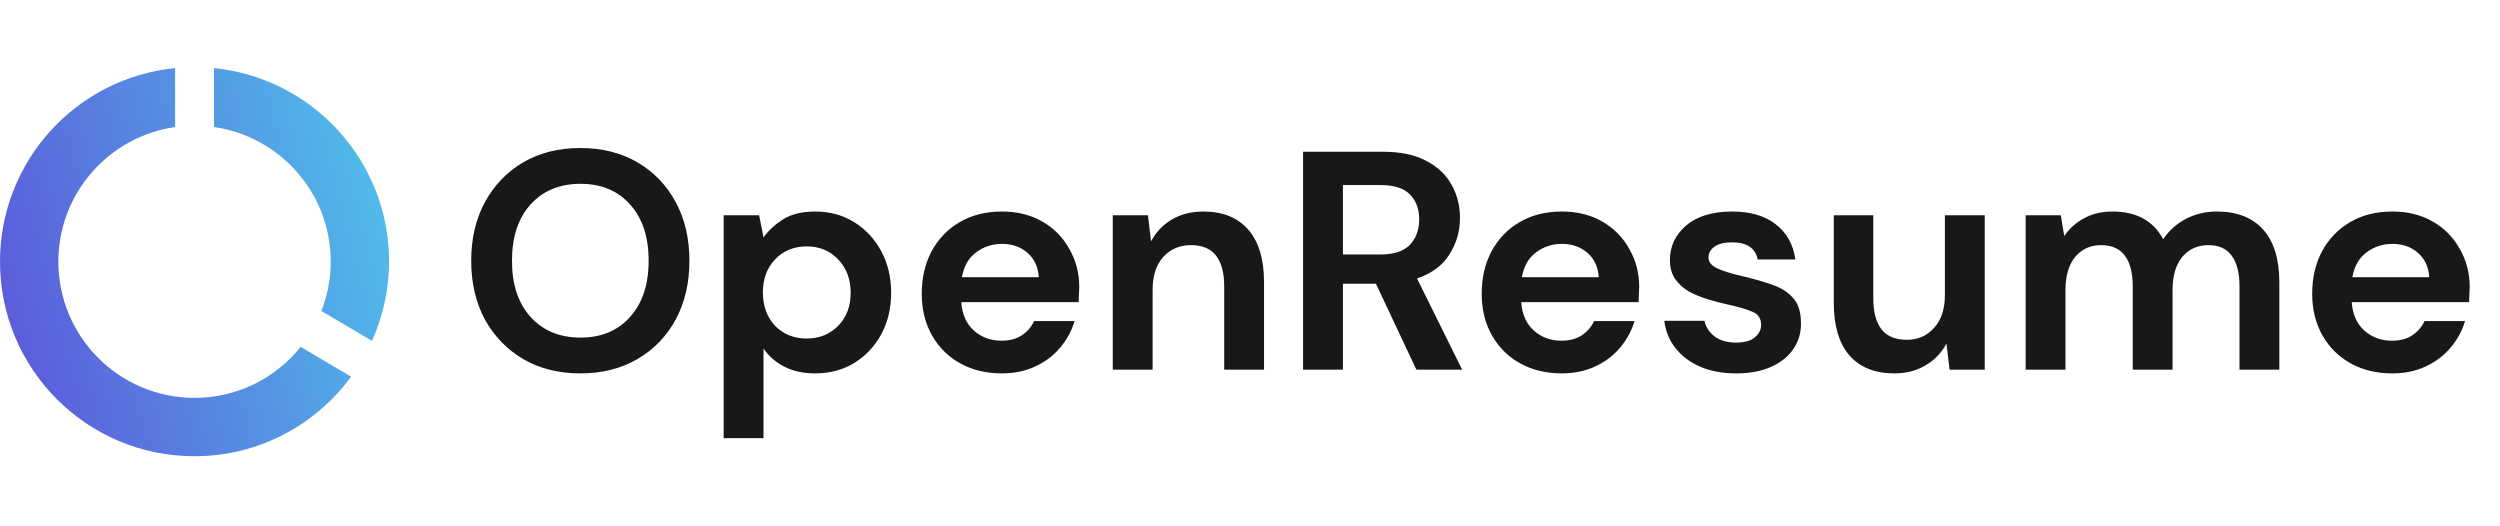
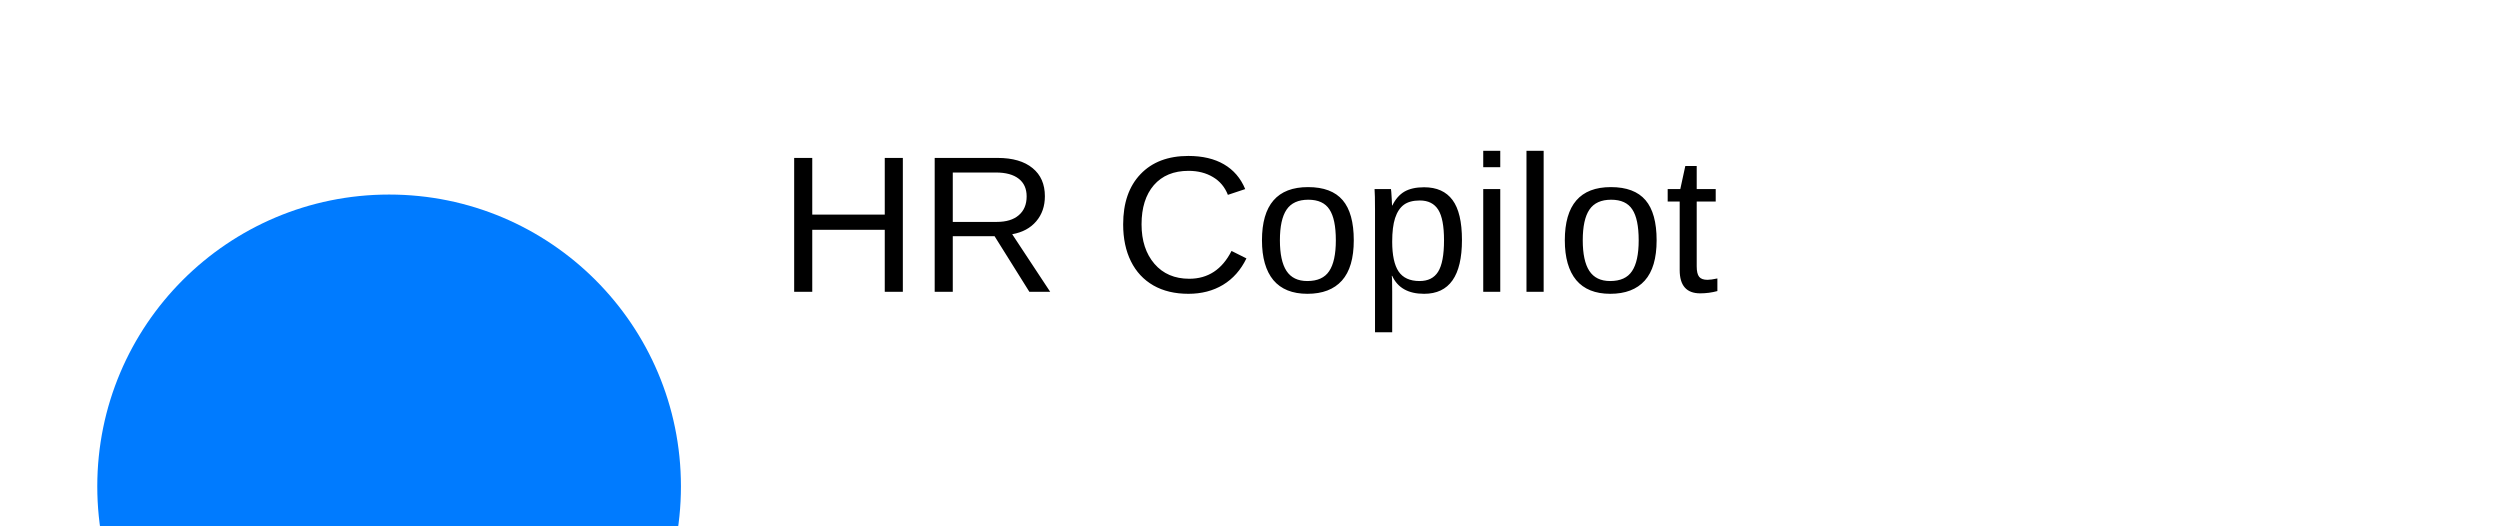
<svg xmlns="http://www.w3.org/2000/svg" width="257" height="54" viewBox="0 0 257 54" fill="none">
-   <path d="M59.672 38.384C57.432 38.384 55.469 37.893 53.784 36.912C52.12 35.931 50.808 34.576 49.848 32.848C48.909 31.099 48.44 29.083 48.44 26.8C48.44 24.517 48.909 22.512 49.848 20.784C50.808 19.035 52.12 17.669 53.784 16.688C55.469 15.707 57.432 15.216 59.672 15.216C61.891 15.216 63.843 15.707 65.528 16.688C67.213 17.669 68.525 19.035 69.464 20.784C70.403 22.512 70.872 24.517 70.872 26.8C70.872 29.083 70.403 31.099 69.464 32.848C68.525 34.576 67.213 35.931 65.528 36.912C63.843 37.893 61.891 38.384 59.672 38.384ZM59.672 34.704C61.805 34.704 63.501 34 64.76 32.592C66.04 31.184 66.68 29.253 66.68 26.8C66.68 24.347 66.04 22.416 64.76 21.008C63.501 19.6 61.805 18.896 59.672 18.896C57.539 18.896 55.832 19.6 54.552 21.008C53.272 22.416 52.632 24.347 52.632 26.8C52.632 29.253 53.272 31.184 54.552 32.592C55.832 34 57.539 34.704 59.672 34.704ZM74.392 45.04V22.128H78.04L78.489 24.4C79.001 23.696 79.672 23.077 80.504 22.544C81.358 22.011 82.457 21.744 83.8 21.744C85.294 21.744 86.627 22.107 87.8 22.832C88.974 23.557 89.902 24.549 90.585 25.808C91.267 27.067 91.609 28.496 91.609 30.096C91.609 31.696 91.267 33.125 90.585 34.384C89.902 35.621 88.974 36.603 87.8 37.328C86.627 38.032 85.294 38.384 83.8 38.384C82.606 38.384 81.561 38.16 80.665 37.712C79.769 37.264 79.043 36.635 78.489 35.824V45.04H74.392ZM82.936 34.8C84.238 34.8 85.315 34.363 86.168 33.488C87.022 32.613 87.448 31.483 87.448 30.096C87.448 28.709 87.022 27.568 86.168 26.672C85.315 25.776 84.238 25.328 82.936 25.328C81.614 25.328 80.526 25.776 79.672 26.672C78.841 27.547 78.424 28.677 78.424 30.064C78.424 31.451 78.841 32.592 79.672 33.488C80.526 34.363 81.614 34.8 82.936 34.8ZM102.98 38.384C101.38 38.384 99.961 38.043 98.724 37.36C97.486 36.677 96.516 35.717 95.811 34.48C95.108 33.243 94.755 31.813 94.755 30.192C94.755 28.549 95.097 27.088 95.779 25.808C96.484 24.528 97.444 23.536 98.659 22.832C99.897 22.107 101.348 21.744 103.012 21.744C104.569 21.744 105.945 22.085 107.14 22.768C108.334 23.451 109.262 24.389 109.924 25.584C110.606 26.757 110.948 28.069 110.948 29.52C110.948 29.755 110.937 30 110.916 30.256C110.916 30.512 110.905 30.779 110.884 31.056H98.82C98.905 32.293 99.332 33.264 100.1 33.968C100.889 34.672 101.838 35.024 102.948 35.024C103.78 35.024 104.473 34.843 105.028 34.48C105.604 34.096 106.03 33.605 106.308 33.008H110.468C110.169 34.011 109.668 34.928 108.964 35.76C108.281 36.571 107.428 37.211 106.404 37.68C105.401 38.149 104.26 38.384 102.98 38.384ZM103.012 25.072C102.009 25.072 101.124 25.36 100.356 25.936C99.588 26.491 99.097 27.344 98.883 28.496H106.788C106.724 27.451 106.34 26.619 105.636 26C104.932 25.381 104.057 25.072 103.012 25.072ZM114.393 38V22.128H118.009L118.329 24.816C118.819 23.877 119.523 23.131 120.441 22.576C121.379 22.021 122.478 21.744 123.737 21.744C125.699 21.744 127.225 22.363 128.312 23.6C129.4 24.837 129.944 26.651 129.944 29.04V38H125.849V29.424C125.849 28.059 125.571 27.013 125.017 26.288C124.462 25.563 123.598 25.2 122.425 25.2C121.273 25.2 120.323 25.605 119.577 26.416C118.851 27.227 118.489 28.357 118.489 29.808V38H114.393ZM133.957 38V15.6H142.181C143.973 15.6 145.445 15.909 146.597 16.528C147.771 17.125 148.645 17.947 149.221 18.992C149.797 20.016 150.085 21.157 150.085 22.416C150.085 23.781 149.723 25.029 148.997 26.16C148.293 27.291 147.184 28.112 145.669 28.624L150.309 38H145.605L141.445 29.168H138.053V38H133.957ZM138.053 26.16H141.925C143.291 26.16 144.293 25.829 144.933 25.168C145.573 24.507 145.893 23.632 145.893 22.544C145.893 21.477 145.573 20.624 144.933 19.984C144.315 19.344 143.301 19.024 141.893 19.024H138.053V26.16ZM160.542 38.384C158.942 38.384 157.523 38.043 156.286 37.36C155.049 36.677 154.078 35.717 153.374 34.48C152.67 33.243 152.318 31.813 152.318 30.192C152.318 28.549 152.659 27.088 153.342 25.808C154.046 24.528 155.006 23.536 156.222 22.832C157.459 22.107 158.91 21.744 160.574 21.744C162.131 21.744 163.507 22.085 164.702 22.768C165.897 23.451 166.825 24.389 167.486 25.584C168.169 26.757 168.51 28.069 168.51 29.52C168.51 29.755 168.499 30 168.478 30.256C168.478 30.512 168.467 30.779 168.446 31.056H156.382C156.467 32.293 156.894 33.264 157.662 33.968C158.451 34.672 159.401 35.024 160.51 35.024C161.342 35.024 162.035 34.843 162.59 34.48C163.166 34.096 163.593 33.605 163.87 33.008H168.03C167.731 34.011 167.23 34.928 166.526 35.76C165.843 36.571 164.99 37.211 163.966 37.68C162.963 38.149 161.822 38.384 160.542 38.384ZM160.574 25.072C159.571 25.072 158.686 25.36 157.918 25.936C157.15 26.491 156.659 27.344 156.446 28.496H164.35C164.286 27.451 163.902 26.619 163.198 26C162.494 25.381 161.619 25.072 160.574 25.072ZM178.515 38.384C177.107 38.384 175.87 38.16 174.803 37.712C173.736 37.243 172.883 36.603 172.243 35.792C171.603 34.981 171.219 34.043 171.091 32.976H175.219C175.347 33.595 175.688 34.128 176.243 34.576C176.819 35.003 177.555 35.216 178.451 35.216C179.347 35.216 179.998 35.035 180.403 34.672C180.83 34.309 181.043 33.893 181.043 33.424C181.043 32.741 180.744 32.283 180.147 32.048C179.55 31.792 178.718 31.547 177.651 31.312C176.968 31.163 176.275 30.981 175.571 30.768C174.867 30.555 174.216 30.288 173.619 29.968C173.043 29.627 172.574 29.2 172.211 28.688C171.848 28.155 171.667 27.504 171.667 26.736C171.667 25.328 172.222 24.144 173.331 23.184C174.462 22.224 176.04 21.744 178.067 21.744C179.944 21.744 181.438 22.181 182.547 23.056C183.678 23.931 184.35 25.136 184.563 26.672H180.691C180.456 25.499 179.571 24.912 178.035 24.912C177.267 24.912 176.67 25.061 176.243 25.36C175.838 25.659 175.635 26.032 175.635 26.48C175.635 26.949 175.944 27.323 176.563 27.6C177.182 27.877 178.003 28.133 179.027 28.368C180.136 28.624 181.15 28.912 182.067 29.232C183.006 29.531 183.752 29.989 184.307 30.608C184.862 31.205 185.139 32.069 185.139 33.2C185.16 34.181 184.904 35.067 184.371 35.856C183.838 36.645 183.07 37.264 182.067 37.712C181.064 38.16 179.88 38.384 178.515 38.384ZM194.72 38.384C192.736 38.384 191.2 37.765 190.112 36.528C189.045 35.291 188.512 33.477 188.512 31.088V22.128H192.576V30.704C192.576 32.069 192.853 33.115 193.408 33.84C193.962 34.565 194.837 34.928 196.032 34.928C197.162 34.928 198.09 34.523 198.816 33.712C199.562 32.901 199.936 31.771 199.936 30.32V22.128H204.032V38H200.416L200.096 35.312C199.605 36.251 198.89 36.997 197.952 37.552C197.034 38.107 195.957 38.384 194.72 38.384ZM208.236 38V22.128H211.852L212.204 24.272C212.716 23.504 213.388 22.896 214.22 22.448C215.074 21.979 216.055 21.744 217.164 21.744C219.618 21.744 221.356 22.693 222.38 24.592C222.956 23.717 223.724 23.024 224.684 22.512C225.666 22 226.732 21.744 227.884 21.744C229.954 21.744 231.543 22.363 232.652 23.6C233.762 24.837 234.316 26.651 234.316 29.04V38H230.22V29.424C230.22 28.059 229.954 27.013 229.42 26.288C228.908 25.563 228.108 25.2 227.02 25.2C225.911 25.2 225.015 25.605 224.332 26.416C223.671 27.227 223.34 28.357 223.34 29.808V38H219.244V29.424C219.244 28.059 218.978 27.013 218.444 26.288C217.911 25.563 217.09 25.2 215.98 25.2C214.892 25.2 214.007 25.605 213.324 26.416C212.663 27.227 212.332 28.357 212.332 29.808V38H208.236ZM245.917 38.384C244.317 38.384 242.898 38.043 241.661 37.36C240.424 36.677 239.453 35.717 238.749 34.48C238.045 33.243 237.693 31.813 237.693 30.192C237.693 28.549 238.034 27.088 238.717 25.808C239.421 24.528 240.381 23.536 241.597 22.832C242.834 22.107 244.285 21.744 245.949 21.744C247.506 21.744 248.882 22.085 250.077 22.768C251.272 23.451 252.2 24.389 252.861 25.584C253.544 26.757 253.885 28.069 253.885 29.52C253.885 29.755 253.874 30 253.853 30.256C253.853 30.512 253.842 30.779 253.821 31.056H241.757C241.842 32.293 242.269 33.264 243.037 33.968C243.826 34.672 244.776 35.024 245.885 35.024C246.717 35.024 247.41 34.843 247.965 34.48C248.541 34.096 248.968 33.605 249.245 33.008H253.405C253.106 34.011 252.605 34.928 251.901 35.76C251.218 36.571 250.365 37.211 249.341 37.68C248.338 38.149 247.197 38.384 245.917 38.384ZM245.949 25.072C244.946 25.072 244.061 25.36 243.293 25.936C242.525 26.491 242.034 27.344 241.821 28.496H249.725C249.661 27.451 249.277 26.619 248.573 26C247.869 25.381 246.994 25.072 245.949 25.072Z" fill="#18181B" />
-   <path d="M22 7V13.06C28.78 14.03 34 19.85 34 26.9C34 28.69 33.65 30.4 33.04 31.97L38.24 35.04C39.35 32.55 40 29.81 40 26.9C40 16.53 32.11 8.01 22 7ZM20 40.9C12.27 40.9 6 34.63 6 26.9C6 19.85 11.22 14.03 18 13.06V7C7.88 8 0 16.53 0 26.9C0 37.95 8.94 46.9 19.99 46.9C26.61 46.9 32.46 43.67 36.1 38.72L30.91 35.66C28.35 38.85 24.42 40.9 20 40.9Z" fill="url(#paint0_linear_44_153)" />
+   <circle cx="40" cy="50" r="30" fill="#007BFF" />
+   <text x="80" y="30" font-family="Arial" font-size="20" fill="#000">HR Copilot</text>
  <defs>
    <linearGradient id="paint0_linear_44_153" x1="40" y1="7" x2="-7.2" y2="19.325" gradientUnits="userSpaceOnUse">
      <stop stop-color="#4FC5EB" />
      <stop offset="1" stop-color="#5D52D9" />
    </linearGradient>
  </defs>
</svg>
